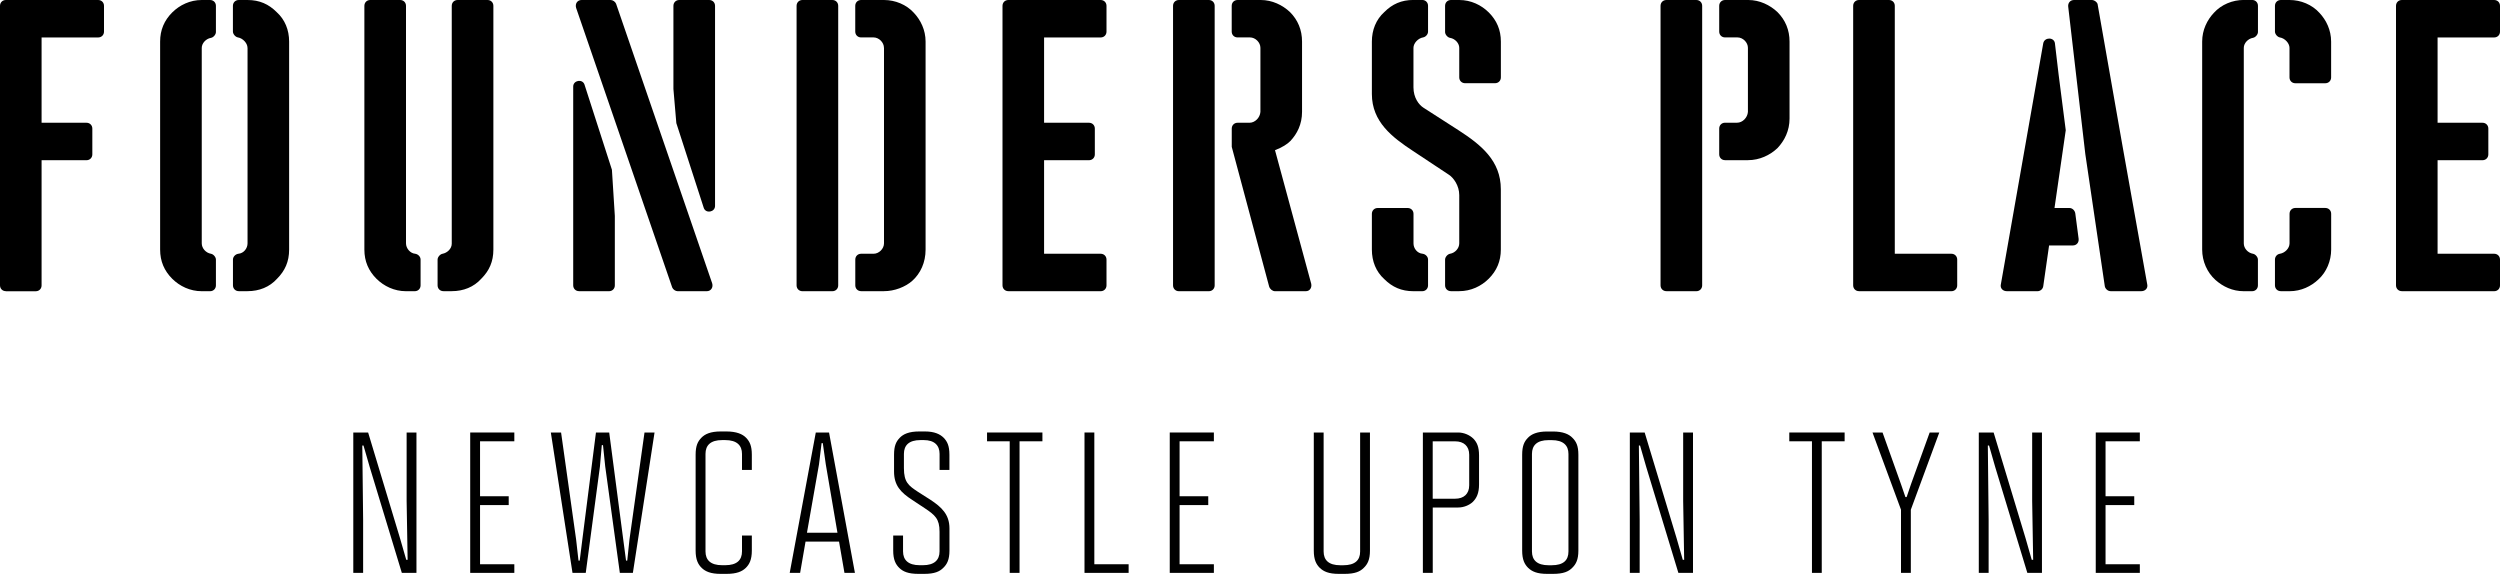
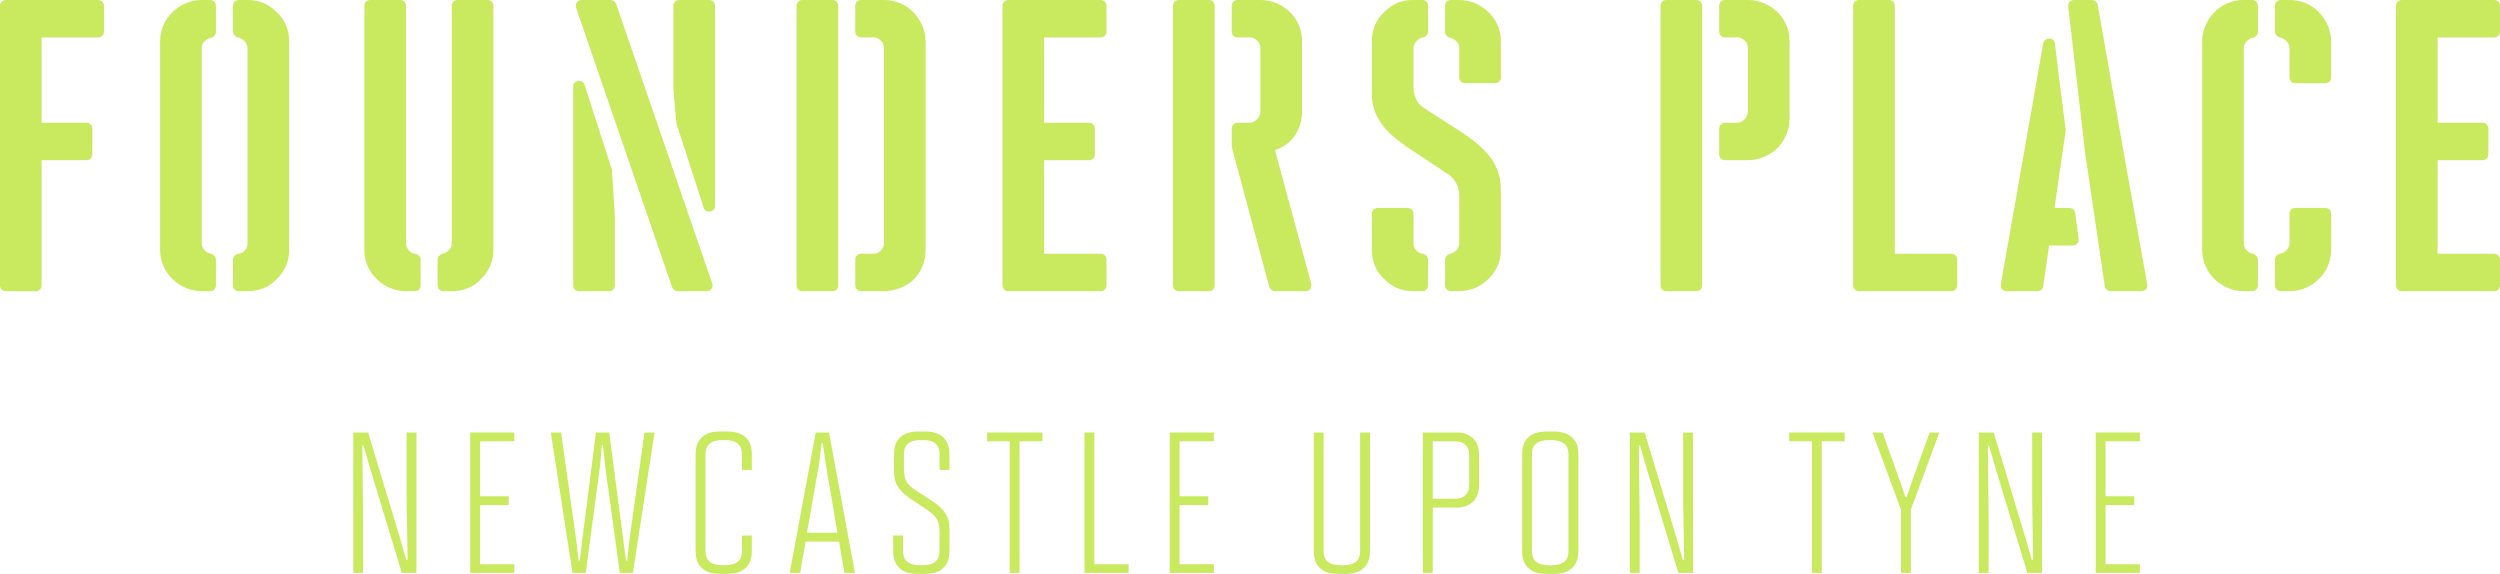
<svg xmlns="http://www.w3.org/2000/svg" version="1.1" id="Layer_1" x="0px" y="0px" viewBox="0 0 600 137.73" style="enable-background:new 0 0 600 137.73;" xml:space="preserve">
  <style type="text/css">
- 	.st0{fill:currentColor;}
+ 	.st0{fill:#c9e95f;}
</style>
  <path class="st0" d="M1.4,69.88c-0.8,0-1.4-0.6-1.4-1.4V1.4C0,0.6,0.6,0,1.4,0h22.16c0.8,0,1.4,0.6,1.4,1.4v6.19  c0,0.8-0.6,1.4-1.4,1.4H9.98v20.47h10.78c0.8,0,1.4,0.6,1.4,1.4v6.19c0,0.8-0.6,1.4-1.4,1.4H9.98v30.05c0,0.8-0.6,1.4-1.4,1.4H1.4z" />
  <path class="st0" d="M59.4,11.48c0-1.1-1.1-2.3-2.3-2.5c-0.6-0.1-1.2-0.8-1.2-1.4V1.4c0-0.8,0.6-1.4,1.4-1.4h2.1  c2.89,0,5.09,1,6.99,2.9c2,1.8,3,4.29,3,7.09V59.9c0,2.9-1,5.09-2.89,6.99c-1.8,2-4.29,2.99-7.09,2.99h-2.1c-0.8,0-1.4-0.6-1.4-1.4  V62.3c0-0.7,0.6-1.3,1.3-1.4c1.3-0.1,2.2-1.3,2.2-2.5V11.48z M48.42,0h2c0.8,0,1.4,0.6,1.4,1.4v6.29c0,0.6-0.6,1.3-1.2,1.4  c-1.2,0.2-2.2,1.3-2.2,2.4V58.4c0,1.2,1,2.3,2.2,2.5c0.6,0.1,1.2,0.8,1.2,1.4v6.19c0,0.8-0.6,1.4-1.4,1.4h-2  c-2.8,0-5.29-1.2-7.09-2.99c-1.9-1.9-2.9-4.19-2.9-6.99V9.98c0-2.79,1-5.09,2.9-6.99C43.13,1.2,45.63,0,48.42,0" />
  <path class="st0" d="M106.42,69.88c-0.8,0-1.4-0.6-1.4-1.4V62.3c0-0.6,0.6-1.3,1.2-1.4c1.1-0.2,2.2-1.2,2.2-2.4V1.4  c0-0.8,0.6-1.4,1.4-1.4h7.19c0.8,0,1.4,0.6,1.4,1.4v58.5c0,2.9-1,5.09-2.9,6.99c-1.8,2-4.29,2.99-7.09,2.99H106.42z M99.64,60.9  c0.7,0.1,1.3,0.7,1.3,1.4v6.19c0,0.8-0.6,1.4-1.4,1.4h-2.1c-2.79,0-5.29-1.2-7.09-2.99c-1.9-1.9-2.9-4.19-2.9-6.99V1.4  c0-0.8,0.6-1.4,1.4-1.4h7.19c0.8,0,1.4,0.6,1.4,1.4V58.4C97.44,59.6,98.44,60.8,99.64,60.9" />
  <path class="st0" d="M171.61,49.42c0,1.5-2.2,1.9-2.7,0.5l-6.59-20.37l-0.7-8.19V1.4c0-0.8,0.6-1.4,1.4-1.4h7.19  c0.8,0,1.4,0.6,1.4,1.4V49.42z M170.92,67.99c0.3,1-0.3,1.9-1.3,1.9h-6.99c-0.5,0-1.1-0.4-1.3-0.9L138.27,1.9  c-0.3-1,0.3-1.9,1.3-1.9h6.99c0.5,0,1.1,0.4,1.3,0.9L170.92,67.99z M138.97,69.88c-0.8,0-1.4-0.6-1.4-1.4V20.77  c0-1.5,2.2-1.9,2.7-0.5l6.59,20.47l0.7,11.08v16.67c0,0.8-0.6,1.4-1.4,1.4H138.97z" />
  <path class="st0" d="M212.15,11.48c0-1.3-1.2-2.5-2.5-2.5h-2.99c-0.8,0-1.4-0.6-1.4-1.4V1.4c0-0.8,0.6-1.4,1.4-1.4h5.49  c2.7,0,5.39,1.1,7.19,3.09c1.6,1.7,2.8,4.09,2.8,6.89V59.9c0,3.09-1.2,5.69-3.19,7.49c-1.7,1.5-4.29,2.49-6.79,2.49h-5.49  c-0.8,0-1.4-0.6-1.4-1.4V62.3c0-0.8,0.6-1.4,1.4-1.4h2.99c1.3,0,2.5-1.2,2.5-2.5V11.48z M191.18,1.4c0-0.8,0.6-1.4,1.4-1.4h7.19  c0.8,0,1.4,0.6,1.4,1.4v67.09c0,0.8-0.6,1.4-1.4,1.4h-7.19c-0.8,0-1.4-0.6-1.4-1.4V1.4z" />
  <path class="st0" d="M242,69.88c-0.8,0-1.4-0.6-1.4-1.4V1.4c0-0.8,0.6-1.4,1.4-1.4h22.16c0.8,0,1.4,0.6,1.4,1.4v6.19  c0,0.8-0.6,1.4-1.4,1.4h-13.58v20.47h10.78c0.8,0,1.4,0.6,1.4,1.4v6.19c0,0.8-0.6,1.4-1.4,1.4h-10.78V60.9h13.58  c0.8,0,1.4,0.6,1.4,1.4v6.19c0,0.8-0.6,1.4-1.4,1.4H242z" />
  <path class="st0" d="M302.5,26.86V11.48c0-1.3-1.2-2.5-2.5-2.5h-2.99c-0.8,0-1.4-0.6-1.4-1.4V1.4c0-0.8,0.6-1.4,1.4-1.4h5.59  c2.7,0,5.19,1.2,6.99,2.89c1.9,1.9,2.9,4.29,2.9,7.09v16.87c0,2.99-1.2,5.29-2.8,6.99c-0.8,0.8-1.9,1.5-3.69,2.2l8.69,32.05  c0.2,0.9-0.3,1.8-1.3,1.8h-7.39c-0.6,0-1.2-0.5-1.4-1.1l-8.98-33.54v-4.39c0-0.8,0.6-1.4,1.4-1.4h2.89  C301.2,29.45,302.4,28.25,302.5,26.86 M281.53,1.4c0-0.8,0.6-1.4,1.4-1.4h7.19c0.8,0,1.4,0.6,1.4,1.4v67.09c0,0.8-0.6,1.4-1.4,1.4  h-7.19c-0.8,0-1.4-0.6-1.4-1.4V1.4z" />
  <path class="st0" d="M348.02,9.09c-0.6-0.1-1.2-0.8-1.2-1.4V1.4c0-0.8,0.6-1.4,1.4-1.4h2c2.8,0,5.29,1.2,7.09,2.99  c1.9,1.9,2.9,4.19,2.9,6.99v8.59c0,0.8-0.6,1.4-1.4,1.4h-7.19c-0.8,0-1.4-0.6-1.4-1.4v-7.09C350.22,10.38,349.22,9.28,348.02,9.09   M341.43,60.9c0.7,0.1,1.3,0.7,1.3,1.4v6.19c0,0.8-0.6,1.4-1.4,1.4h-2.1c-2.89,0-5.09-1-6.99-2.89c-2-1.8-2.99-4.29-2.99-7.09v-8.59  c0-0.8,0.6-1.4,1.4-1.4h7.19c0.8,0,1.4,0.6,1.4,1.4v7.09C339.23,59.6,340.13,60.8,341.43,60.9 M348.22,69.88c-0.8,0-1.4-0.6-1.4-1.4  V62.3c0-0.6,0.6-1.3,1.2-1.4c1.2-0.2,2.2-1.3,2.2-2.5V46.82c0-2.3-1.4-4.19-2.5-4.89l-8.59-5.69c-4.99-3.29-9.88-6.99-9.88-13.68  V9.98c0-2.79,1-5.29,2.99-7.09c1.9-1.9,4.09-2.9,6.99-2.9h2.1c0.8,0,1.4,0.6,1.4,1.4v6.19c0,0.7-0.6,1.3-1.2,1.4  c-1.2,0.2-2.3,1.4-2.3,2.5v9.48c0,2.5,1.3,4.19,2.4,4.89l8.39,5.39c5.39,3.49,10.18,7.29,10.18,14.18V59.9c0,2.8-1,5.09-2.9,6.99  c-1.8,1.8-4.29,2.99-7.09,2.99H348.22z" />
  <path class="st0" d="M419.5,26.86V11.48c0-1.3-1.2-2.5-2.5-2.5h-2.99c-0.8,0-1.4-0.6-1.4-1.4V1.4c0-0.8,0.6-1.4,1.4-1.4h5.59  c2.69,0,5.19,1.2,6.99,2.9c1.9,1.9,2.9,4.29,2.9,7.09v18.47c0,2.9-1.2,5.29-2.9,7.09c-1.8,1.7-4.29,2.89-7.09,2.89h-5.49  c-0.8,0-1.4-0.6-1.4-1.4v-6.19c0-0.8,0.6-1.4,1.4-1.4h2.9C418.2,29.45,419.4,28.25,419.5,26.86 M399.93,69.88  c-0.8,0-1.4-0.6-1.4-1.4V1.4c0-0.8,0.6-1.4,1.4-1.4h7.19c0.8,0,1.4,0.6,1.4,1.4v67.09c0,0.8-0.6,1.4-1.4,1.4H399.93z" />
  <path class="st0" d="M446.16,69.88c-0.8,0-1.4-0.6-1.4-1.4V1.4c0-0.8,0.6-1.4,1.4-1.4h7.19c0.8,0,1.4,0.6,1.4,1.4v59.5h13.58  c0.8,0,1.4,0.6,1.4,1.4v6.19c0,0.8-0.6,1.4-1.4,1.4H446.16z" />
  <path class="st0" d="M500.47,36.94L496.37,1.6c-0.1-0.9,0.5-1.6,1.4-1.6h4.29c0.6,0,1.4,0.6,1.4,1.2l5.89,33.54l5.99,33.54  c0.2,0.9-0.5,1.6-1.4,1.6h-7.39c-0.7,0-1.3-0.6-1.4-1.2L500.47,36.94z M481.6,69.88c-0.9,0-1.6-0.7-1.4-1.6l10.18-57.9  c0.3-1.5,2.6-1.5,2.8,0c0.6,5.19,0.9,7.89,2.6,20.87l-2.7,18.67h3.59c0.7,0,1.3,0.6,1.4,1.3l0.8,6.09c0.1,0.9-0.5,1.6-1.4,1.6h-5.69  l-1.4,9.78c-0.1,0.7-0.7,1.2-1.4,1.2H481.6z" />
  <path class="st0" d="M547.39,69.88c-0.8,0-1.4-0.6-1.4-1.4V62.3c0-0.7,0.5-1.3,1.2-1.4c1.2-0.2,2.3-1.3,2.3-2.5v-7.09  c0-0.8,0.6-1.4,1.4-1.4h7.19c0.8,0,1.4,0.6,1.4,1.4v8.59c0,2.7-1.1,5.39-3.09,7.19c-1.7,1.6-4.09,2.8-6.89,2.8H547.39z M547.19,8.99  c-0.6-0.1-1.2-0.8-1.2-1.4V1.4c0-0.8,0.6-1.4,1.4-1.4h2.1c2.7,0,5.39,1.1,7.19,3.1c1.6,1.7,2.79,4.09,2.79,6.89v8.59  c0,0.8-0.6,1.4-1.4,1.4h-7.19c-0.8,0-1.4-0.6-1.4-1.4v-7.09C549.48,10.38,548.38,9.19,547.19,8.99 M540.7,60.9  c0.6,0.1,1.2,0.8,1.2,1.4v6.19c0,0.8-0.6,1.4-1.4,1.4h-2c-2.7,0-4.99-1.1-6.79-2.7c-2-1.8-3.19-4.49-3.19-7.29V9.98  c0-2.8,1.2-5.19,2.8-6.89c1.8-2,4.49-3.1,7.19-3.1h2c0.8,0,1.4,0.6,1.4,1.4v6.29c0,0.6-0.6,1.3-1.2,1.4c-1.2,0.2-2.2,1.3-2.2,2.4  V58.4C538.5,59.6,539.5,60.7,540.7,60.9" />
  <path class="st0" d="M576.44,69.88c-0.8,0-1.4-0.6-1.4-1.4V1.4c0-0.8,0.6-1.4,1.4-1.4h22.16c0.8,0,1.4,0.6,1.4,1.4v6.19  c0,0.8-0.6,1.4-1.4,1.4h-13.58v20.47h10.78c0.8,0,1.4,0.6,1.4,1.4v6.19c0,0.8-0.6,1.4-1.4,1.4h-10.78V60.9h13.58  c0.8,0,1.4,0.6,1.4,1.4v6.19c0,0.8-0.6,1.4-1.4,1.4H576.44z" />
  <polygon class="st0" points="96.44,137.49 88.74,112.12 87.24,106.92 86.95,106.92 87.15,124.69 87.15,137.49 84.79,137.49  84.79,103.8 88.35,103.8 96,129.16 97.5,134.36 97.83,134.36 97.59,120.21 97.59,103.8 99.95,103.8 99.95,137.49 " />
  <polygon class="st0" points="112.85,137.49 112.85,103.8 123.44,103.8 123.44,105.91 115.21,105.91 115.21,119.1 122.09,119.1  122.09,121.22 115.21,121.22 115.21,135.42 123.44,135.42 123.44,137.49 " />
  <polygon class="st0" points="148.76,137.49 145.25,111.93 144.72,106.83 144.43,106.83 143.99,111.93 140.58,137.49 137.4,137.49  132.2,103.8 134.66,103.8 138.27,129.5 138.84,134.55 139.13,134.55 139.76,129.5 143.03,103.8 146.21,103.8 149.58,129.5  150.25,134.55 150.54,134.55 151.07,129.5 154.68,103.8 157.09,103.8 151.89,137.49 " />
  <path class="st0" d="M172.97,137.73c-2.41,0-3.66-0.58-4.53-1.4c-0.91-0.87-1.49-2.02-1.49-4.19v-23.01c0-2.17,0.53-3.18,1.35-4.04  c0.87-0.91,2.21-1.54,4.67-1.54h1.35c2.45,0,3.9,0.63,4.77,1.54c0.82,0.87,1.35,1.88,1.35,4.04v3.66h-2.36v-3.85  c0-2.02-1.2-3.32-4.04-3.32h-0.72c-2.79,0-4,1.25-4,3.32v23.39c0,2.07,1.2,3.32,4,3.32h0.72c2.79,0,4.04-1.2,4.04-3.32v-3.8h2.36  v3.61c0,2.17-0.58,3.32-1.49,4.19c-0.87,0.82-2.12,1.4-4.62,1.4H172.97z" />
  <path class="st0" d="M198.19,111.45l-0.72-5.1h-0.29l-0.62,5.1l-2.89,16.41h7.32L198.19,111.45z M202.67,137.49l-1.3-7.51h-8.04  l-1.3,7.51h-2.5l6.26-33.69h3.18l6.21,33.69H202.67z" />
  <path class="st0" d="M220.43,137.73c-2.5,0-3.71-0.58-4.57-1.4c-0.91-0.87-1.49-2.02-1.49-4.19v-3.61h2.36v3.8  c0,2.07,1.25,3.32,4,3.32h0.77c2.74,0,3.99-1.25,3.99-3.32v-4.72c0-3.08-1.06-3.99-3.61-5.68l-2.98-1.97  c-2.74-1.78-4.33-3.47-4.33-6.79v-4.04c0-2.17,0.53-3.18,1.35-4.04c0.87-0.91,2.21-1.54,4.72-1.54h1.35c2.26,0,3.61,0.63,4.52,1.54  c0.82,0.87,1.35,1.88,1.35,4.04v3.66h-2.36v-3.85c0-2.07-1.25-3.32-3.8-3.32h-0.77c-2.79,0-3.99,1.25-3.99,3.32v3.42  c0,3.37,1.11,4.19,3.37,5.68l3.03,1.93c2.6,1.73,4.53,3.47,4.53,6.84v5.34c0,2.17-0.58,3.27-1.49,4.14  c-0.87,0.87-2.07,1.44-4.57,1.44H220.43z" />
  <polygon class="st0" points="242.33,137.49 242.33,105.91 236.89,105.91 236.89,103.8 250.18,103.8 250.18,105.91 244.69,105.91  244.69,137.49 " />
  <polygon class="st0" points="260.28,137.49 260.28,103.8 262.64,103.8 262.64,135.42 270.87,135.42 270.87,137.49 " />
  <polygon class="st0" points="280.74,137.49 280.74,103.8 291.33,103.8 291.33,105.91 283.1,105.91 283.1,119.1 289.98,119.1  289.98,121.22 283.1,121.22 283.1,135.42 291.33,135.42 291.33,137.49 " />
  <path class="st0" d="M321.32,137.73c-2.46,0-3.66-0.58-4.57-1.44c-0.87-0.87-1.44-1.97-1.44-4.14V103.8h2.36v28.54  c0,2.07,1.2,3.32,4,3.32h0.72c2.79,0,4.04-1.2,4.04-3.27V103.8h2.36v28.35c0,2.17-0.58,3.27-1.49,4.14  c-0.87,0.87-2.07,1.44-4.62,1.44H321.32z" />
  <path class="st0" d="M352.61,109.14c0-2.07-1.3-3.22-3.37-3.22h-5.39v13.77h5.39c2.07,0,3.37-1.15,3.37-3.22V109.14z M341.49,137.49  V103.8h8.47c1.35,0,2.74,0.58,3.66,1.49c0.82,0.87,1.35,1.88,1.35,4.04v6.93c0,2.12-0.58,3.27-1.49,4.19  c-0.87,0.82-2.21,1.35-3.51,1.35h-6.11v15.69H341.49z" />
  <path class="st0" d="M376.43,108.95c0-2.02-1.2-3.32-4.04-3.32h-0.72c-2.79,0-4,1.25-4,3.32v23.39c0,2.07,1.2,3.32,4,3.32h0.72  c2.84,0,4.04-1.2,4.04-3.32V108.95z M371.33,137.73c-2.46,0-3.66-0.58-4.57-1.44c-0.87-0.87-1.44-1.97-1.44-4.14v-23.01  c0-2.17,0.53-3.18,1.35-4.04c0.87-0.91,2.21-1.54,4.67-1.54h1.35c2.45,0,3.85,0.63,4.72,1.54c0.87,0.87,1.4,1.88,1.4,4.04v23.01  c0,2.17-0.58,3.27-1.49,4.14c-0.87,0.87-2.07,1.44-4.62,1.44H371.33z" />
  <polygon class="st0" points="402.81,137.49 395.11,112.12 393.61,106.92 393.33,106.92 393.52,124.69 393.52,137.49 391.16,137.49  391.16,103.8 394.72,103.8 402.38,129.16 403.87,134.36 404.2,134.36 403.96,120.21 403.96,103.8 406.32,103.8 406.32,137.49 " />
  <polygon class="st0" points="434.87,137.49 434.87,105.91 429.43,105.91 429.43,103.8 442.71,103.8 442.71,105.91 437.22,105.91  437.22,137.49 " />
  <polygon class="st0" points="456.24,137.49 456.24,122.33 449.4,103.8 451.81,103.8 456.24,116.21 457.3,119.3 457.59,119.3  458.64,116.21 463.12,103.8 465.43,103.8 458.6,122.33 458.6,137.49 " />
  <polygon class="st0" points="486.56,137.49 478.86,112.12 477.37,106.92 477.08,106.92 477.27,124.69 477.27,137.49 474.91,137.49  474.91,103.8 478.47,103.8 486.13,129.16 487.62,134.36 487.96,134.36 487.72,120.21 487.72,103.8 490.07,103.8 490.07,137.49 " />
  <polygon class="st0" points="502.98,137.49 502.98,103.8 513.56,103.8 513.56,105.91 505.33,105.91 505.33,119.1 512.22,119.1  512.22,121.22 505.33,121.22 505.33,135.42 513.56,135.42 513.56,137.49 " />
</svg>
